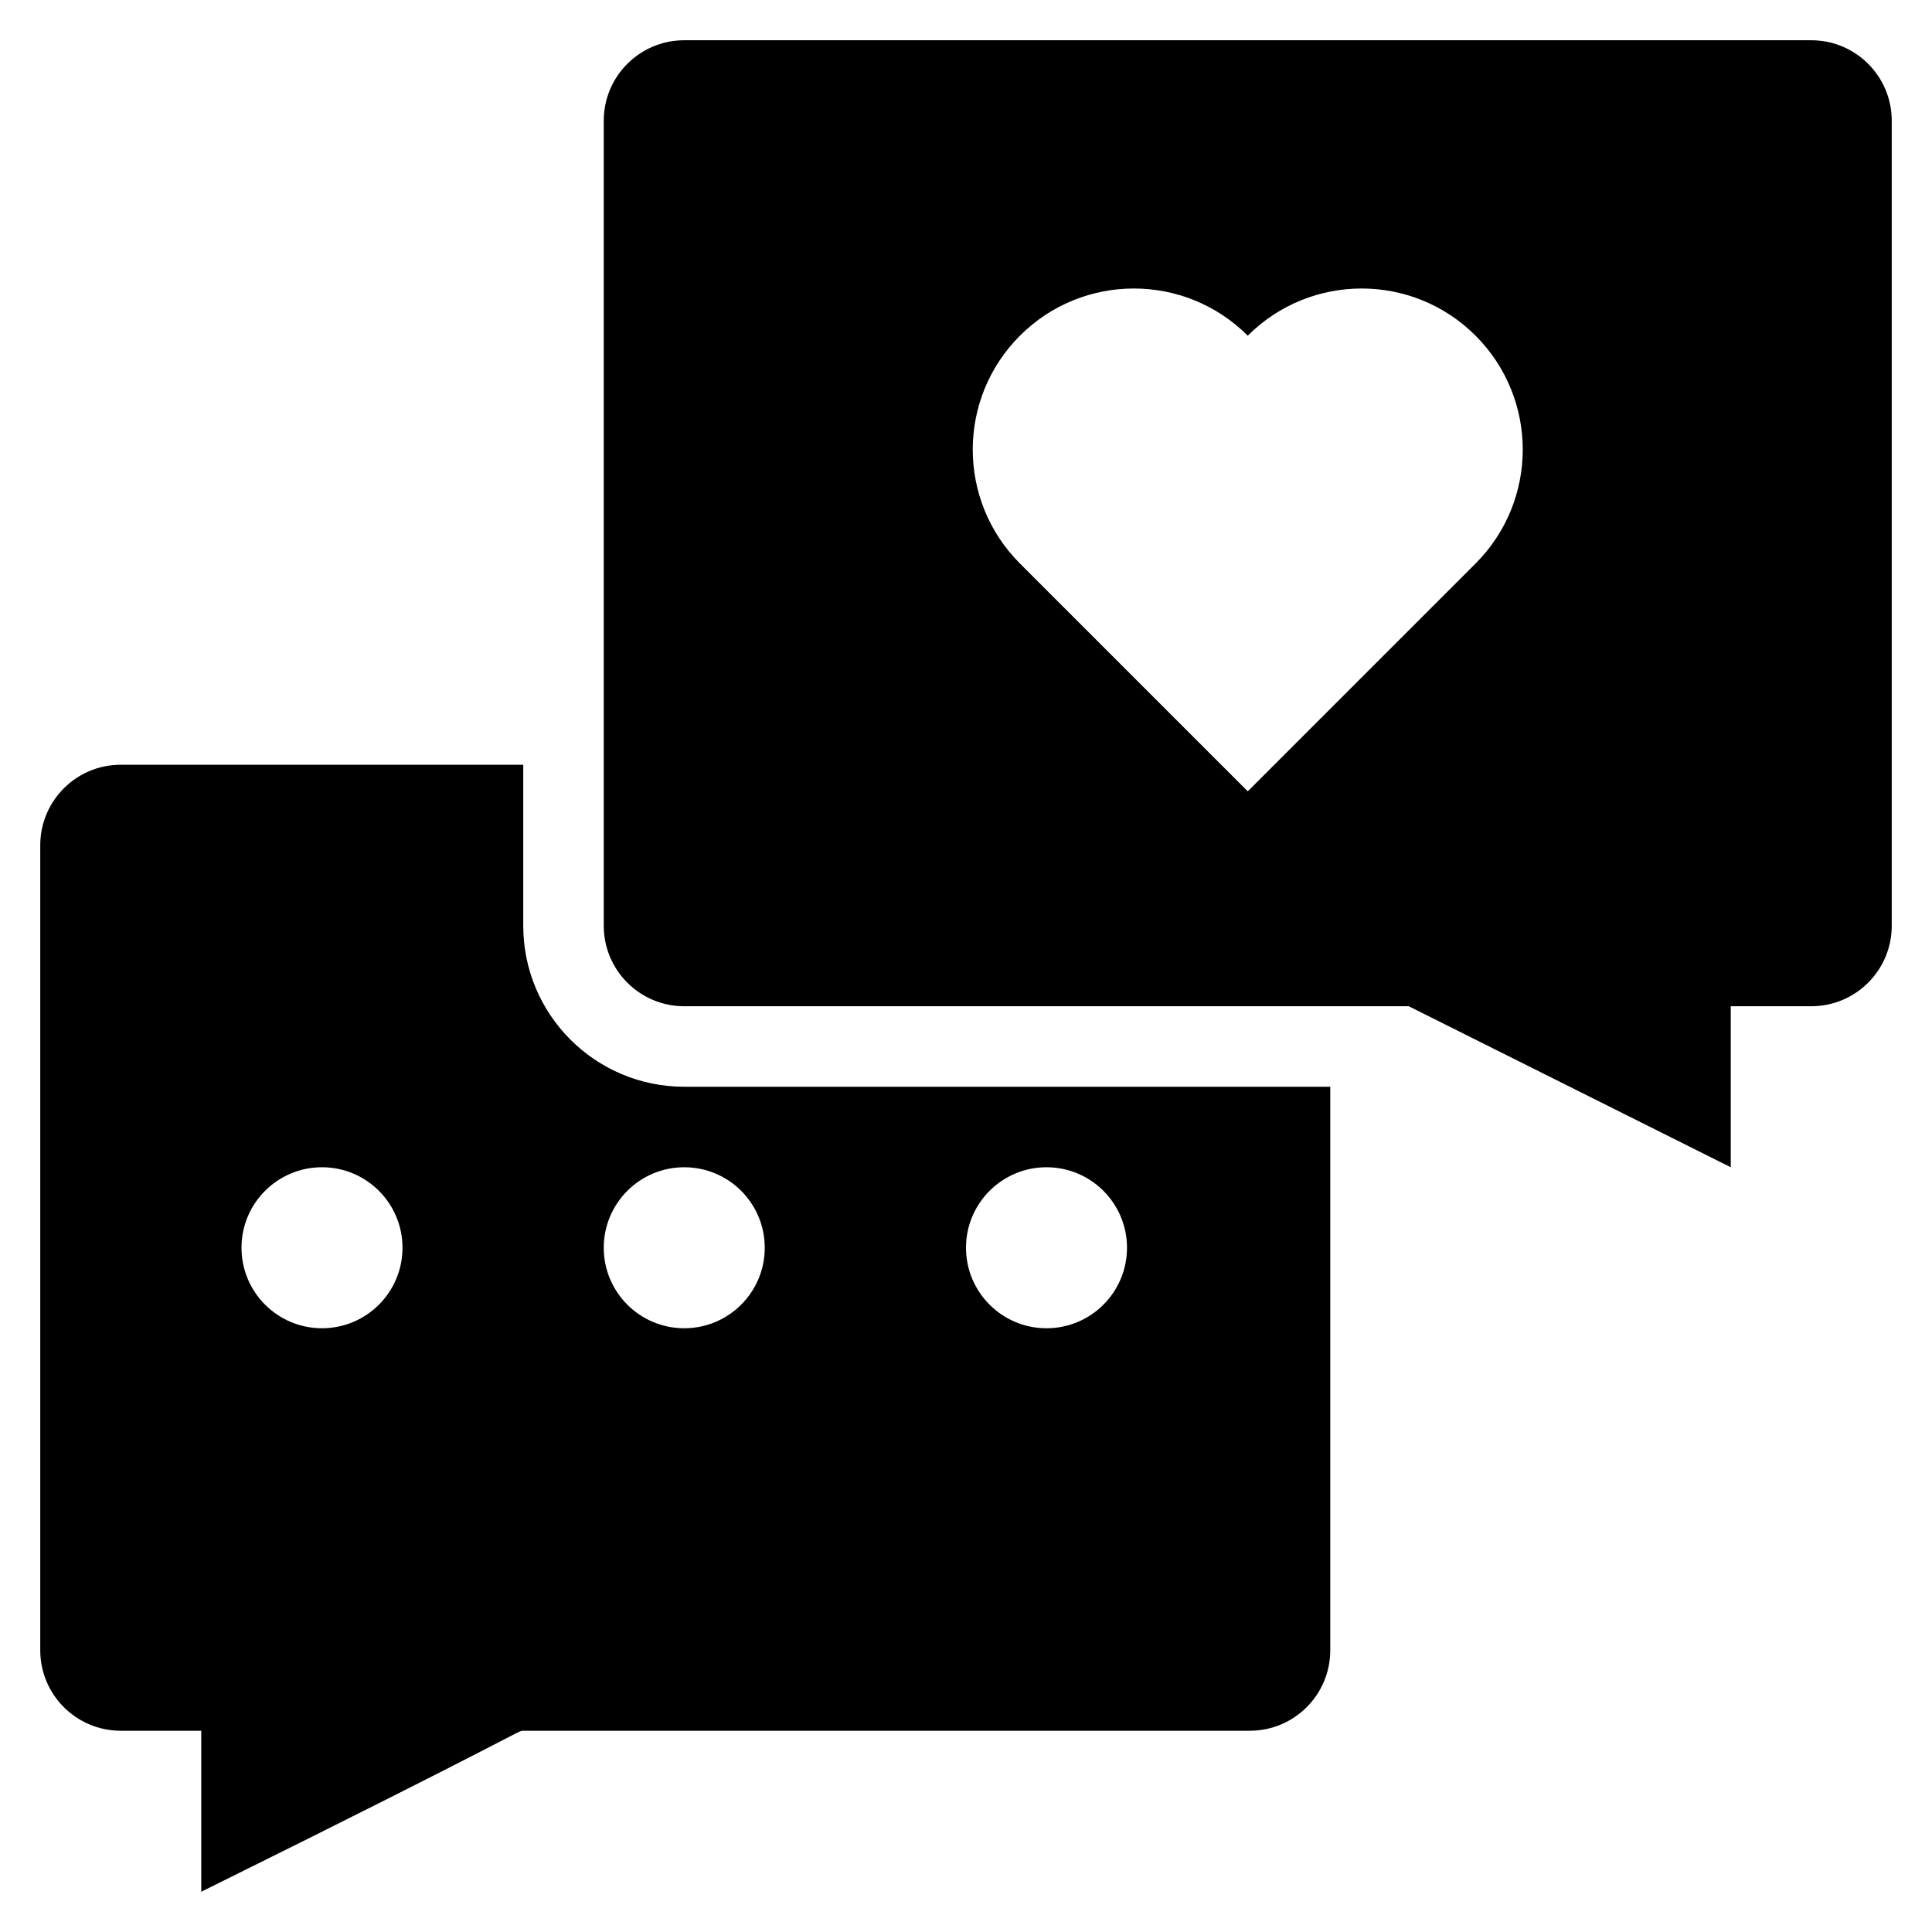
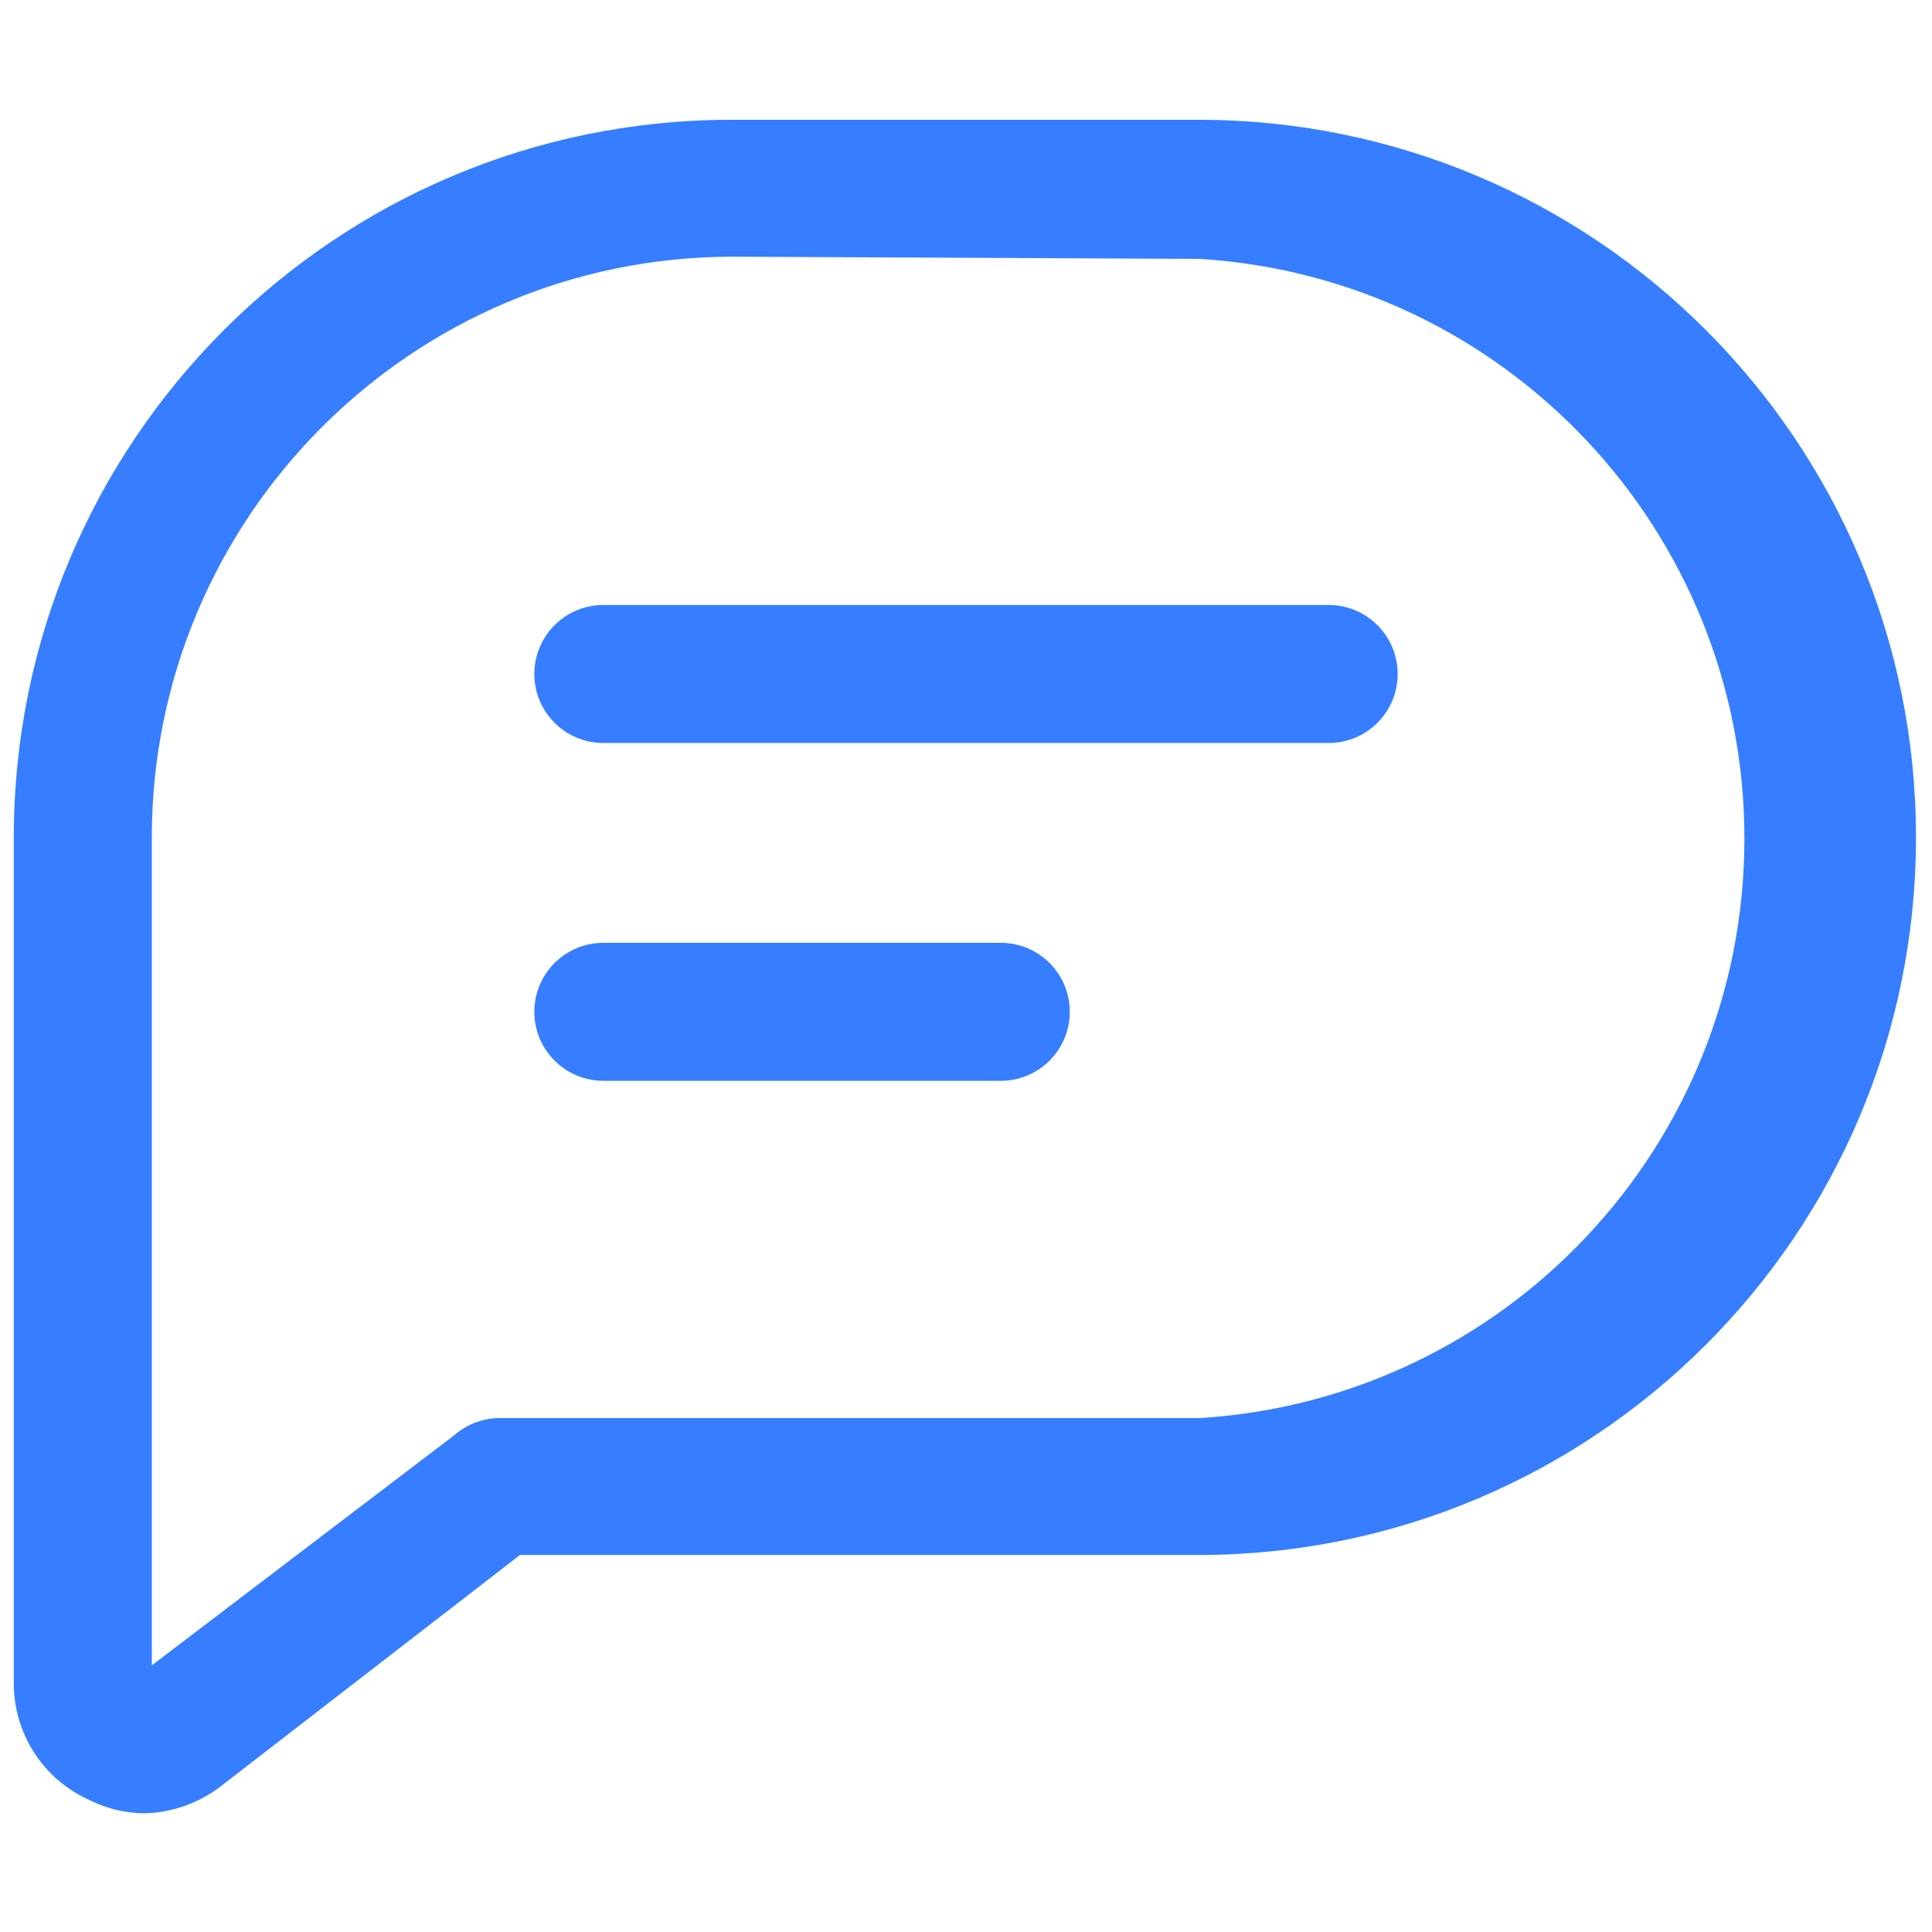
- <svg xmlns="http://www.w3.org/2000/svg" viewBox="0 0 48 48" id="feedback">
-   <path d="M45 1H17a2 2 0 0 0-2 2v20a2 2 0 0 0 2 2h18l8 4v-4h2a2 2 0 0 0 2-2V3a2 2 0 0 0-2-2Zm-8.34 13L31 19.66 25.34 14A4 4 0 0 1 31 8.34 4 4 0 1 1 36.66 14Z" fill="#000000" class="color000000 svgShape" />
-   <path d="M13 23v-4H3a2 2 0 0 0-2 2v20a2 2 0 0 0 2 2h2v4c8.08-4 7.85-4 8-4h18.05a2 2 0 0 0 2-2V27H17a4 4 0 0 1-4-4ZM8 33a2 2 0 1 1 2-2 2 2 0 0 1-2 2Zm18-4a2 2 0 1 1-2 2 2 2 0 0 1 2-2Zm-7 2a2 2 0 1 1-2-2 2 2 0 0 1 2 2Z" fill="#000000" class="color000000 svgShape" />
+ <svg xmlns="http://www.w3.org/2000/svg" viewBox="0 0 35 35" id="Review">
+   <path d="M2.6,32.85a2.28,2.28,0,0,1-1-.25A2.31,2.31,0,0,1,.25,30.5V15.17a13,13,0,0,1,13-13h8.46a13,13,0,0,1,0,26H9.42L4,32.36A2.36,2.36,0,0,1,2.6,32.85ZM13.27,4.65A10.53,10.53,0,0,0,2.75,15.17v15L8.23,26A1.26,1.26,0,0,1,9,25.69H21.73a10.52,10.52,0,0,0,0-21Z" fill="#367eff" class="color000000 svgShape" />
+   <path d="M24.07 13.46H10.93a1.25 1.25 0 0 1 0-2.5H24.07a1.25 1.25 0 0 1 0 2.5zM18.13 19.58h-7.2a1.25 1.25 0 0 1 0-2.5h7.2a1.25 1.25 0 0 1 0 2.5z" fill="#367eff" class="color000000 svgShape" />
</svg>
